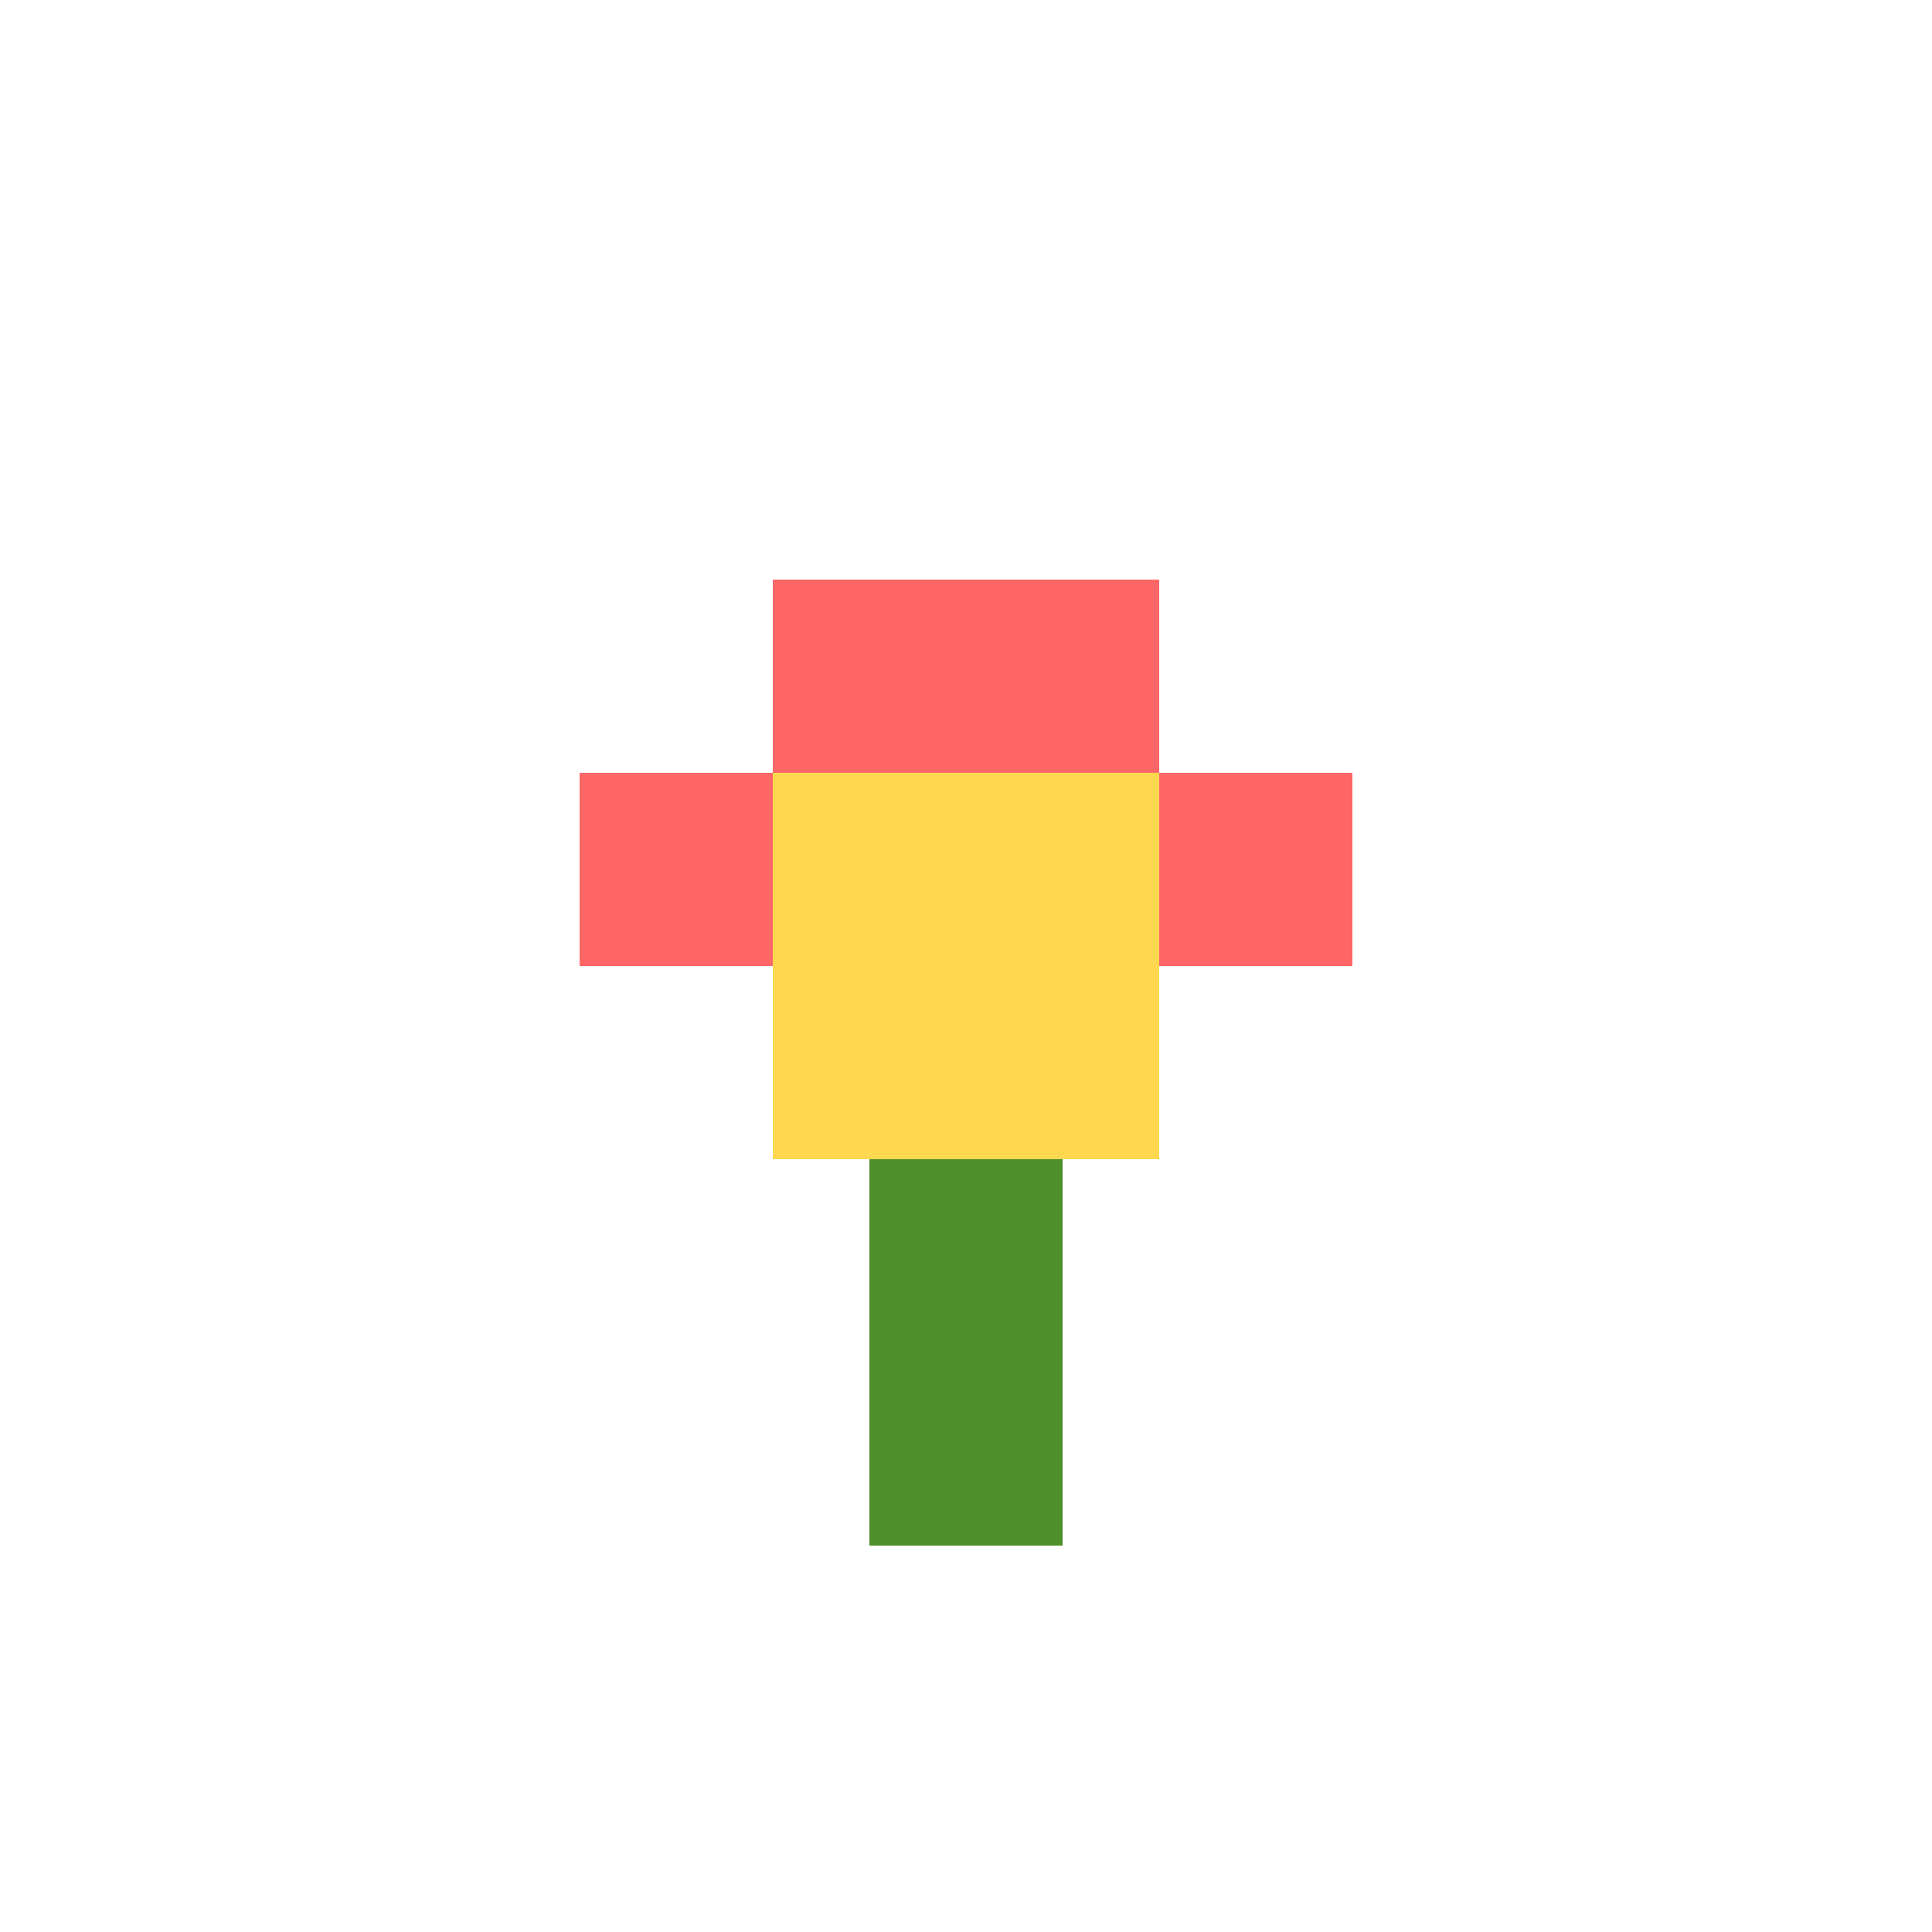
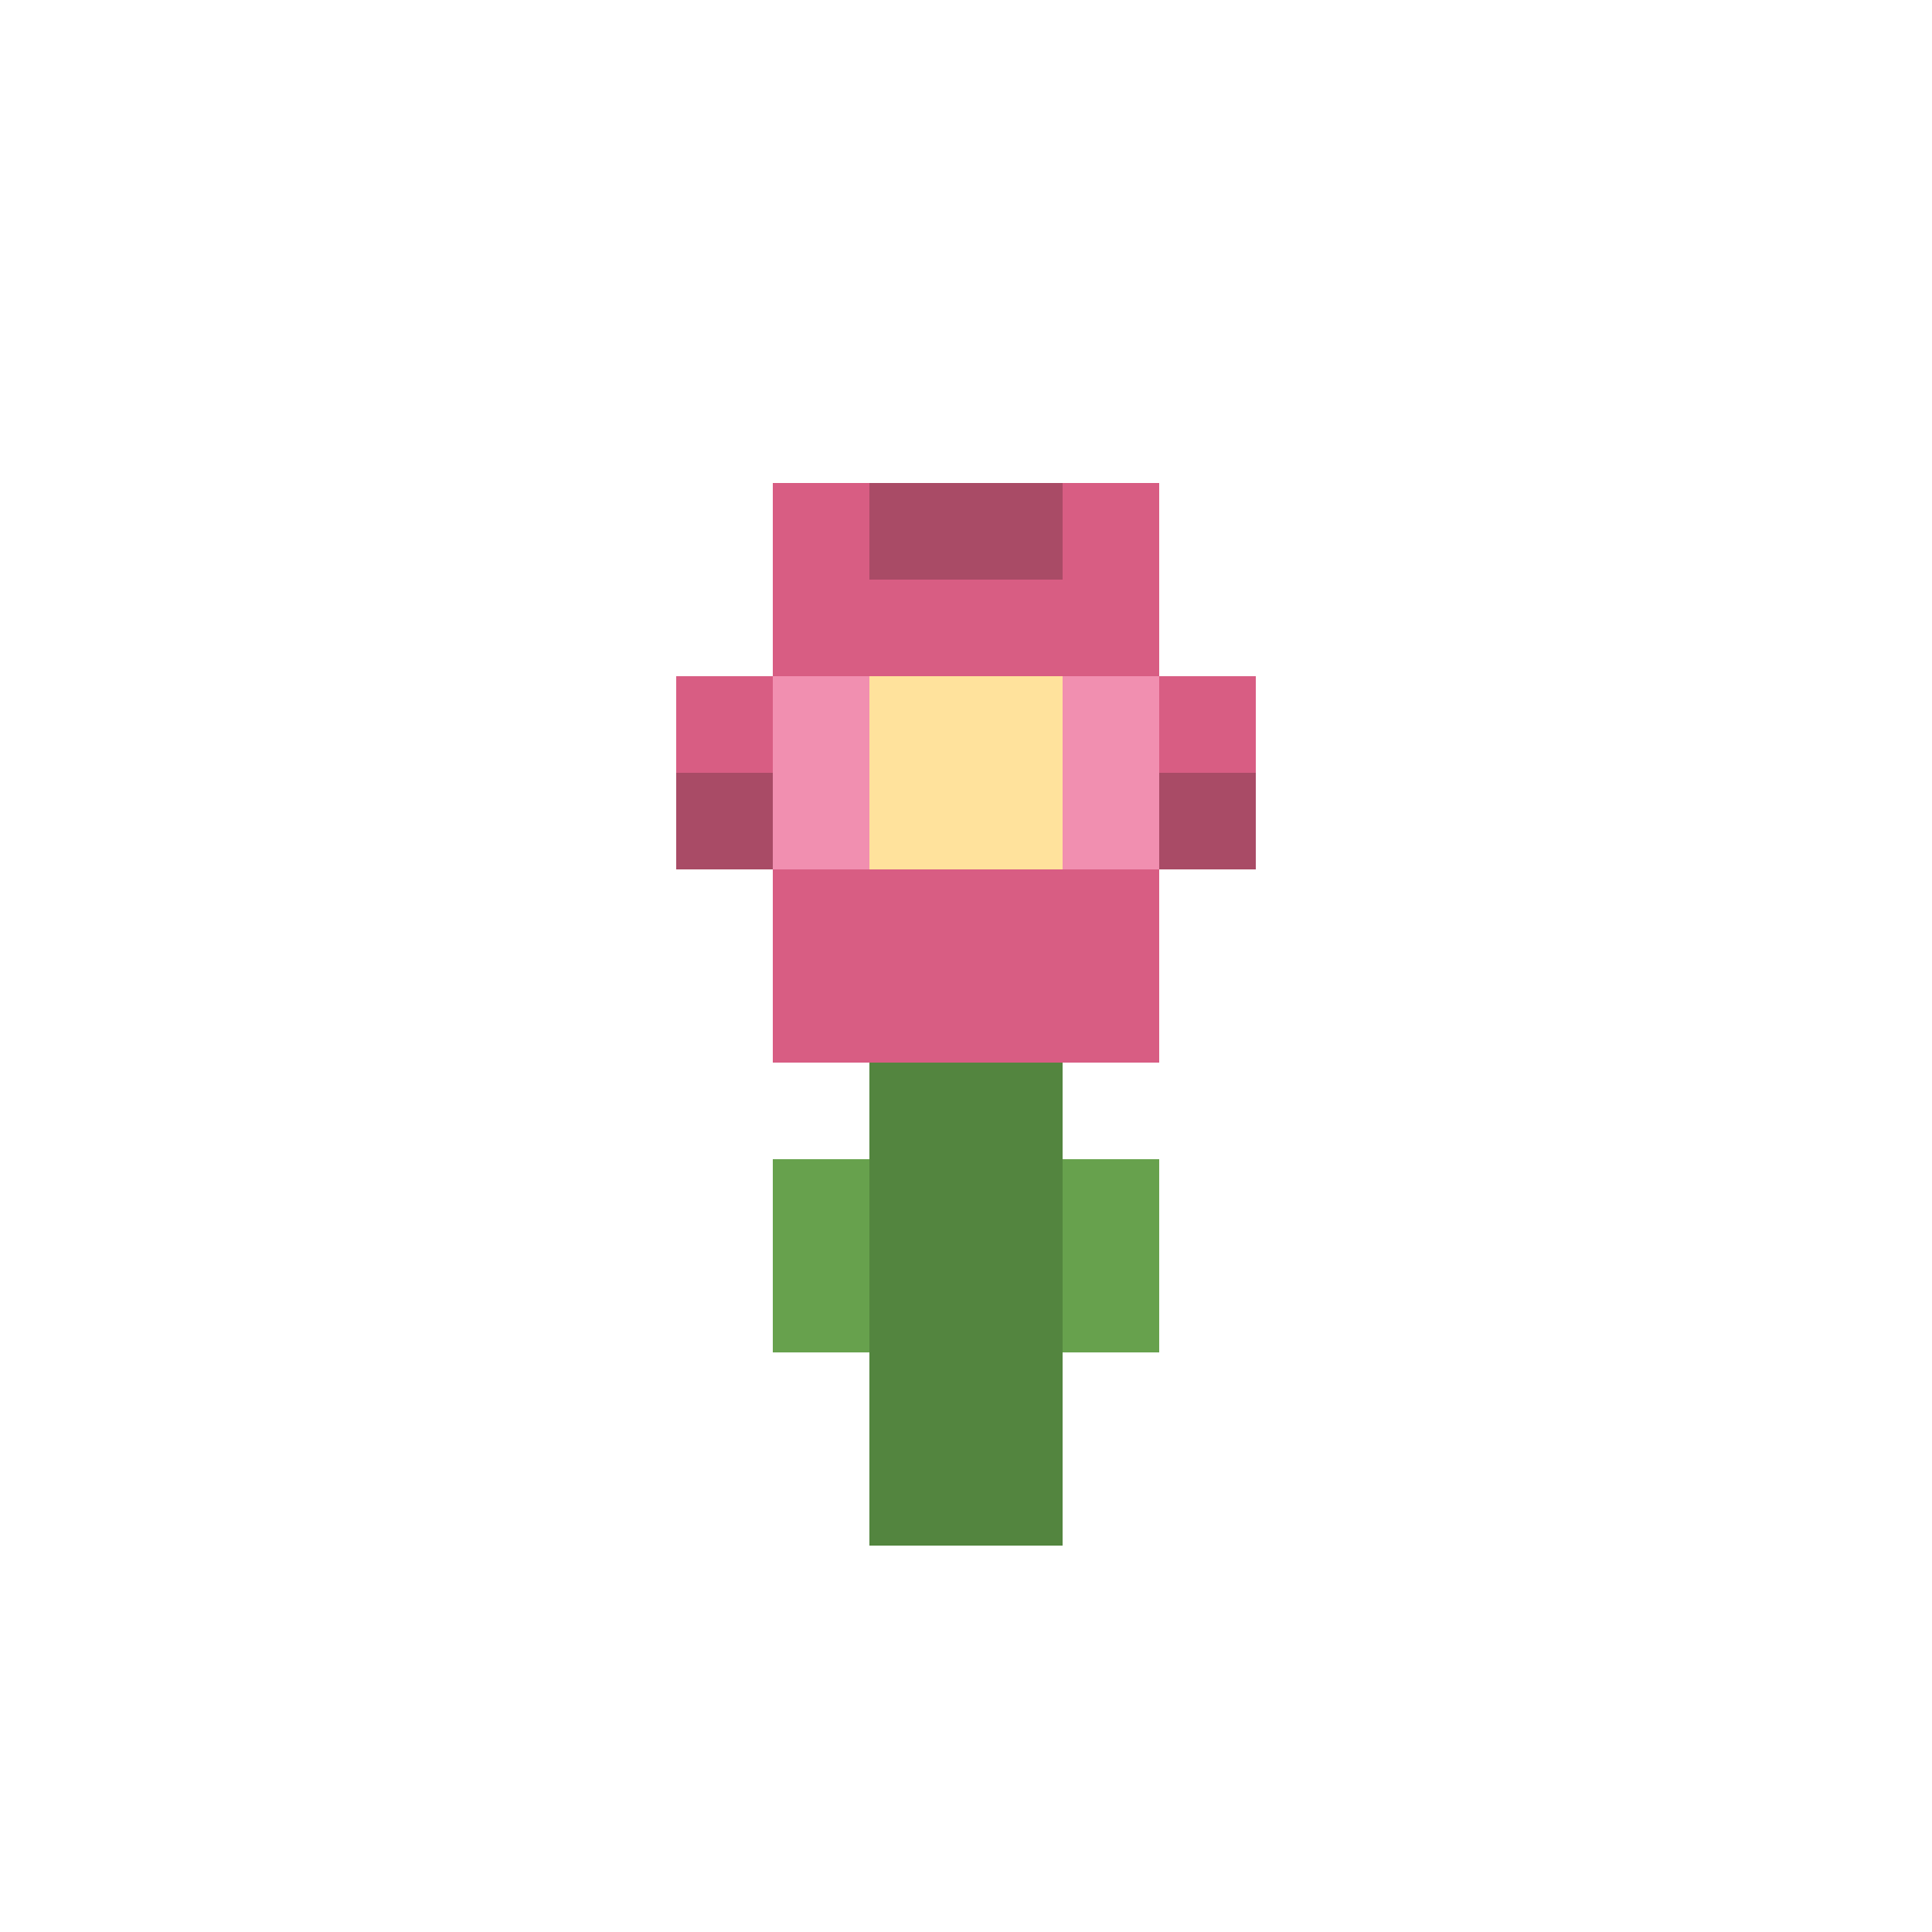
<svg xmlns="http://www.w3.org/2000/svg" width="20" height="20" viewBox="0 0 20 20">
  <rect width="20" height="20" fill="none" />
-   <rect x="9" y="10" width="2" height="6" fill="#4f8f2c" />
-   <rect x="8" y="8" width="4" height="4" fill="#ffd84f" />
-   <rect x="6" y="8" width="2" height="2" fill="#ff6767" />
-   <rect x="12" y="8" width="2" height="2" fill="#ff6767" />
-   <rect x="8" y="6" width="2" height="2" fill="#ff6767" />
-   <rect x="10" y="6" width="2" height="2" fill="#ff6767" />
+   <rect x="9" y="10" width="2" height="6" fill="#53853f" />
+   <rect x="8" y="12" width="1" height="2" fill="#67a14d" />
+   <rect x="11" y="12" width="1" height="2" fill="#67a14d" />
+   <rect x="7" y="7" width="2" height="2" fill="#d85d83" />
+   <rect x="11" y="7" width="2" height="2" fill="#d85d83" />
+   <rect x="8" y="5" width="4" height="2" fill="#d85d83" />
+   <rect x="8" y="9" width="4" height="2" fill="#d85d83" />
+   <rect x="8" y="7" width="4" height="2" fill="#f18fb0" />
+   <rect x="9" y="7" width="2" height="2" fill="#ffe29c" />
+   <rect x="9" y="5" width="2" height="1" fill="#a94b66" />
+   <rect x="7" y="8" width="1" height="1" fill="#a94b66" />
+   <rect x="12" y="8" width="1" height="1" fill="#a94b66" />
</svg>
